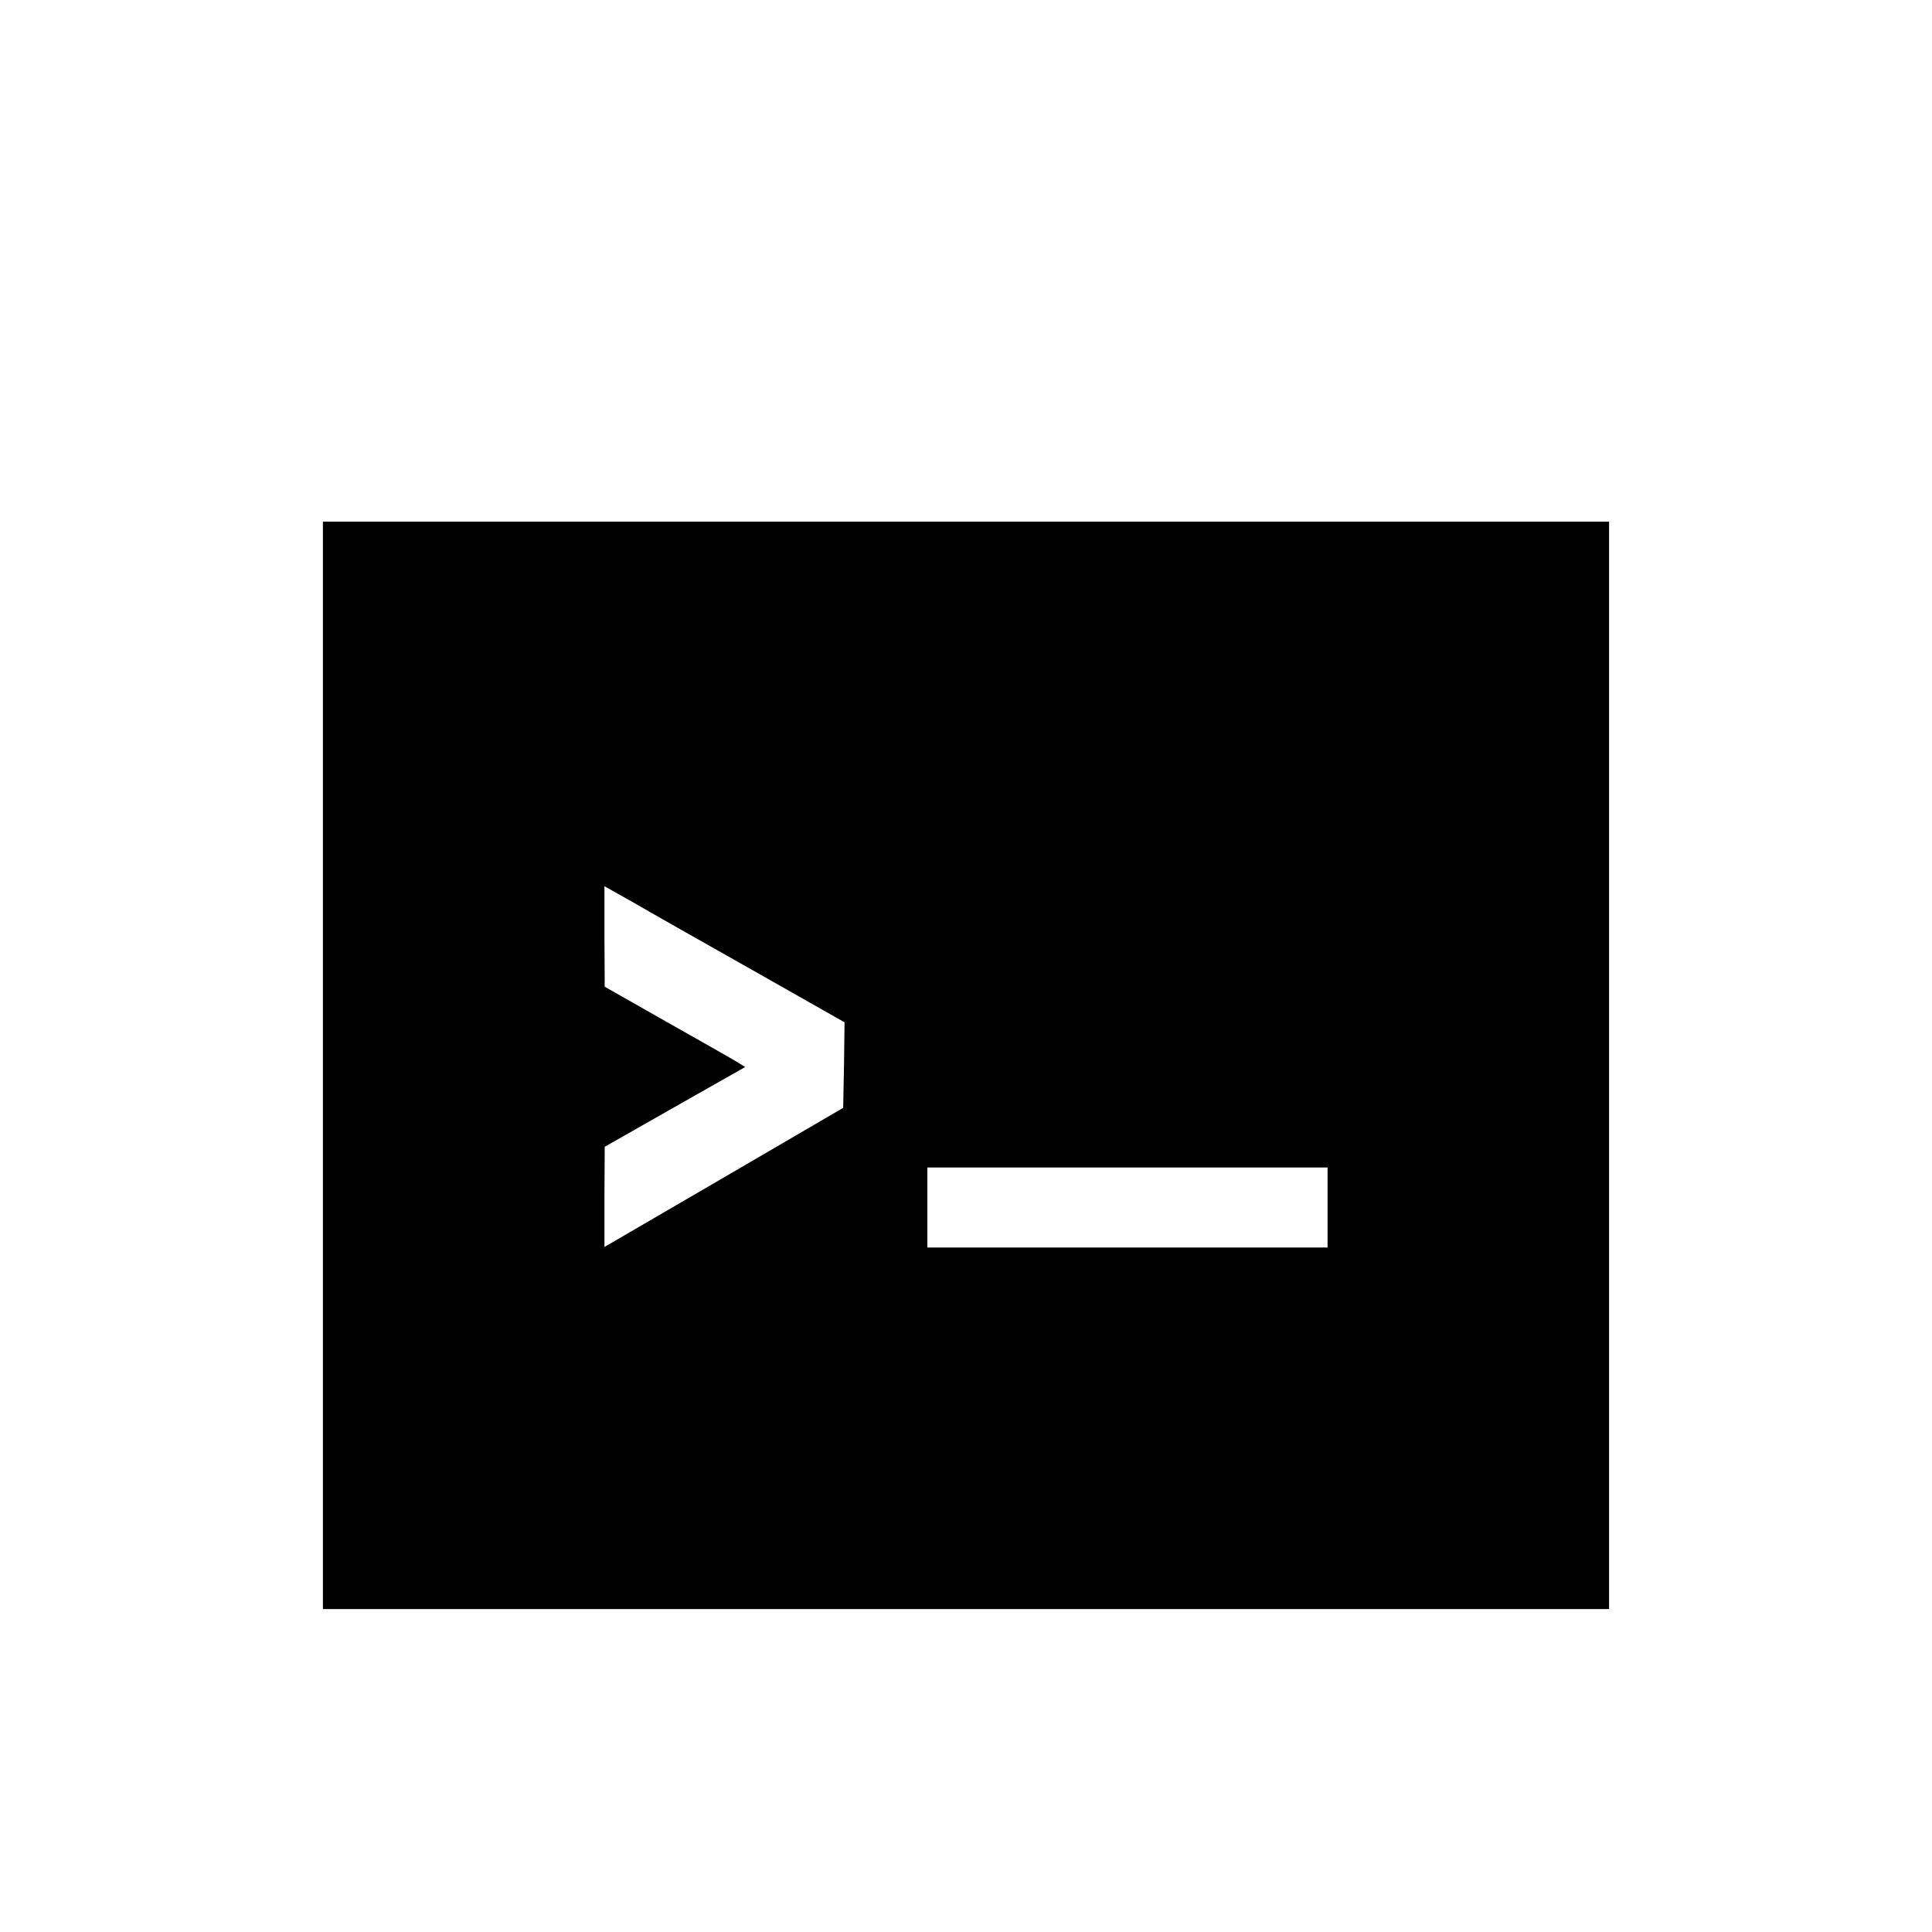
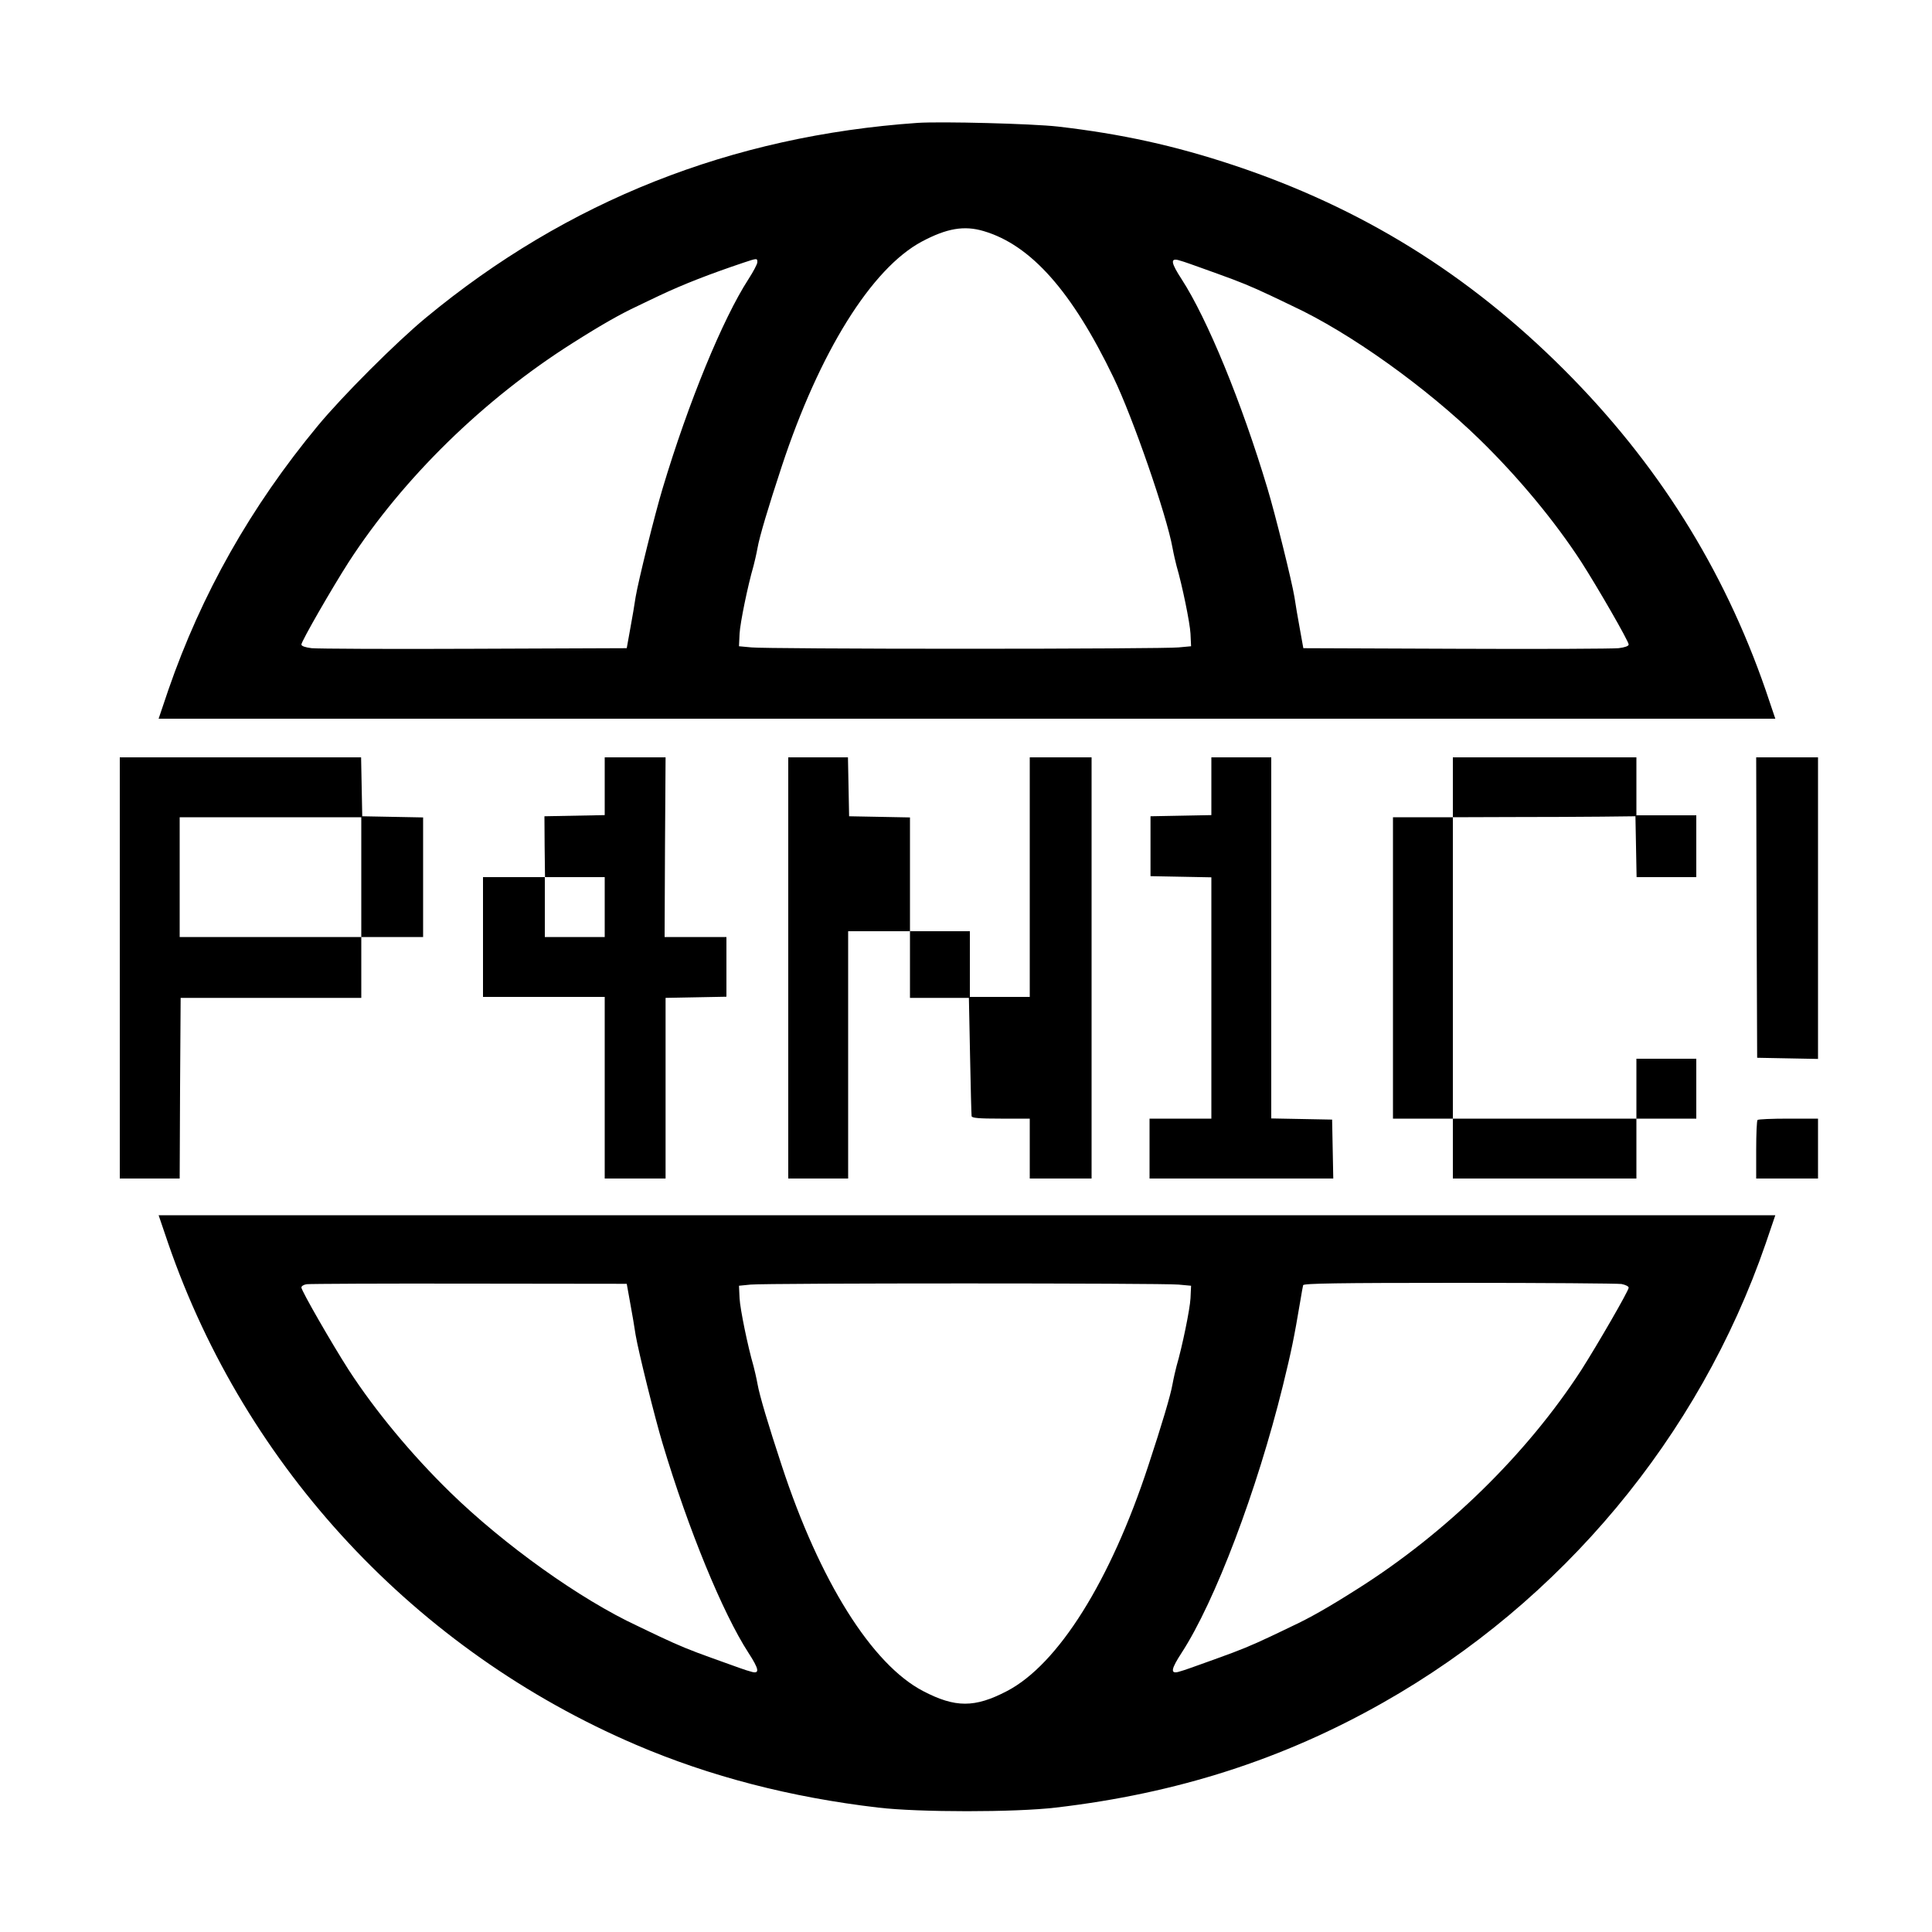
- <svg xmlns="http://www.w3.org/2000/svg" version="1.0" width="700pt" height="700pt" viewBox="0 0 700 700" preserveAspectRatio="xMidYMid meet">
-   <g transform="translate(0,700) scale(0.1,-0.1)" fill="#000000" stroke="none">
-     <path d="M1170 3140 l0 -1970 2330 0 2330 0 0 1970 0 1970 -2330 0 -2330 0 0 -1970z m1553 347 l337 -191 -2 -155 -3 -155 -432 -252 -433 -252 0 181 1 182 255 145 254 144 -34 21 c-18 11 -133 76 -255 145 l-220 125 -1 182 0 182 98 -55 c53 -31 249 -142 435 -247z m2087 -862 l0 -145 -725 0 -725 0 0 145 0 145 725 0 725 0 0 -145z" />
+ <svg xmlns="http://www.w3.org/2000/svg" version="1.0" width="1000pt" height="1000pt" viewBox="0 0 1000 1000" preserveAspectRatio="xMidYMid meet">
+   <g transform="translate(0,1000) scale(0.1,-0.1)" fill="#000000" stroke="none">
+     <path d="M4750 9364 c-965 -67 -1815 -404 -2545 -1008 -154 -127 -434 -407 -561 -561 -346 -418 -601 -869 -773 -1367 l-50 -148 4184 0 4184 0 -50 148 c-218 630 -561 1176 -1043 1658 -497 497 -1050 839 -1711 1059 -304 101 -580 162 -910 200 -133 15 -603 27 -725 19z m341 -560 c245 -72 458 -312 673 -759 100 -207 275 -713 305 -881 6 -33 16 -75 21 -94 29 -99 69 -293 72 -350 l3 -65 -65 -6 c-36 -4 -533 -7 -1105 -7 -572 0 -1069 3 -1105 7 l-65 6 3 65 c3 57 43 251 72 350 5 19 15 61 21 94 10 58 56 212 125 421 195 592 465 1026 726 1165 128 68 218 84 319 54z m-1171 -161 c0 -10 -21 -49 -46 -88 -133 -205 -311 -638 -444 -1082 -40 -132 -126 -479 -140 -563 -5 -36 -18 -110 -28 -165 l-18 -100 -790 -3 c-434 -2 -813 0 -841 3 -33 4 -53 11 -53 19 0 17 159 293 245 427 282 435 699 843 1160 1134 148 94 247 150 335 191 30 15 82 39 115 55 123 58 259 111 435 170 69 23 70 23 70 2z m2240 -9 c19 -7 85 -30 145 -52 114 -41 168 -63 270 -111 33 -16 85 -40 115 -55 297 -138 691 -420 969 -691 201 -196 389 -423 526 -634 86 -134 245 -410 245 -427 0 -8 -20 -15 -52 -19 -29 -3 -408 -5 -842 -3 l-790 3 -18 100 c-10 55 -23 129 -28 165 -14 84 -100 431 -140 563 -133 444 -311 877 -444 1082 -54 83 -59 109 -18 99 15 -4 43 -13 62 -20z" />
+     <path d="M620 4990 l0 -1090 155 0 155 0 2 468 3 467 468 0 467 0 0 158 0 157 160 0 160 0 0 310 0 309 -157 3 -158 3 -3 153 -3 152 -624 0 -625 0 0 -1090z m1250 470 l0 -310 -470 0 -470 0 0 310 0 310 470 0 470 0 0 -310z" />
+     <path d="M3130 5930 l0 -149 -156 -3 -156 -3 1 -157 2 -158 -161 0 -160 0 0 -310 0 -310 315 0 315 0 0 -470 0 -470 158 0 157 0 0 467 0 468 158 3 157 3 0 154 0 155 -160 0 -160 0 2 465 3 465 -157 0 -158 0 0 -150z m0 -625 l0 -155 -155 0 -155 0 0 155 0 155 155 0 155 0 0 -155z" />
+     <path d="M4080 4990 l0 -1090 155 0 155 0 0 640 0 640 160 0 160 0 0 -172 0 -173 152 0 153 0 6 -300 c3 -165 7 -306 8 -312 1 -10 38 -13 151 -13 l150 0 0 -155 0 -155 160 0 160 0 0 1090 0 1090 -160 0 -160 0 0 -620 0 -620 -155 0 -155 0 0 170 0 170 -155 0 -155 0 0 295 0 294 -157 3 -158 3 -3 153 -3 152 -154 0 -155 0 0 -1090z" />
+     <path d="M6270 5930 l0 -149 -157 -3 -158 -3 0 -155 0 -155 158 -3 157 -3 0 -624 0 -625 -160 0 -160 0 0 -155 0 -155 475 0 476 0 -3 153 -3 152 -157 3 -158 3 0 934 0 935 -155 0 -155 0 0 -150z" />
+     <path d="M7520 5925 l0 -155 -155 0 -155 0 0 -780 0 -780 155 0 155 0 0 -155 0 -155 475 0 475 0 0 155 0 155 155 0 155 0 0 155 0 155 -155 0 -155 0 0 -155 0 -155 -475 0 -475 0 0 780 0 780 298 1 c163 0 376 1 472 2 l175 2 3 -157 3 -158 154 0 155 0 0 160 0 160 -155 0 -155 0 0 150 0 150 -475 0 -475 0 0 -155z" />
+     <path d="M9092 5303 l3 -778 158 -3 157 -3 0 781 0 780 -160 0 -160 0 2 -777z" />
+     <path d="M9097 4203 c-4 -3 -7 -73 -7 -155 l0 -148 160 0 160 0 0 155 0 155 -153 0 c-85 0 -157 -3 -160 -7z" />
+     <path d="M871 3563 c401 -1162 1283 -2107 2421 -2594 383 -164 801 -272 1253 -325 211 -25 709 -25 920 0 626 73 1175 249 1695 544 923 523 1634 1375 1979 2375 l50 147 -4184 0 -4184 0 50 -147z m2391 -308 c10 -55 23 -129 28 -165 14 -84 100 -431 140 -563 133 -444 311 -877 444 -1082 54 -83 59 -109 19 -99 -16 4 -44 13 -63 20 -19 7 -84 30 -145 52 -114 41 -168 63 -270 111 -33 16 -85 40 -115 55 -297 138 -691 420 -969 691 -201 196 -389 423 -526 634 -86 134 -245 410 -245 427 0 7 12 15 28 17 15 2 393 4 841 3 l815 -1 18 -100z m2838 96 l65 -6 -3 -65 c-3 -57 -43 -251 -72 -350 -5 -19 -15 -61 -21 -94 -10 -58 -56 -212 -125 -421 -196 -598 -467 -1030 -732 -1168 -167 -87 -267 -87 -434 0 -265 138 -536 570 -732 1168 -69 209 -115 363 -125 421 -6 33 -16 75 -21 94 -29 99 -69 293 -72 350 l-3 65 60 6 c82 8 2134 8 2215 0z m2293 3 c20 -4 37 -12 37 -19 0 -16 -161 -294 -245 -426 -282 -435 -699 -843 -1160 -1134 -148 -94 -247 -150 -335 -191 -30 -15 -82 -39 -115 -55 -102 -48 -156 -70 -270 -111 -60 -22 -126 -45 -145 -52 -19 -7 -47 -16 -62 -20 -41 -10 -36 16 18 99 173 266 390 839 524 1382 44 180 57 241 91 443 6 36 12 71 14 78 4 9 174 12 807 12 442 0 820 -3 841 -6z" />
  </g>
</svg>
